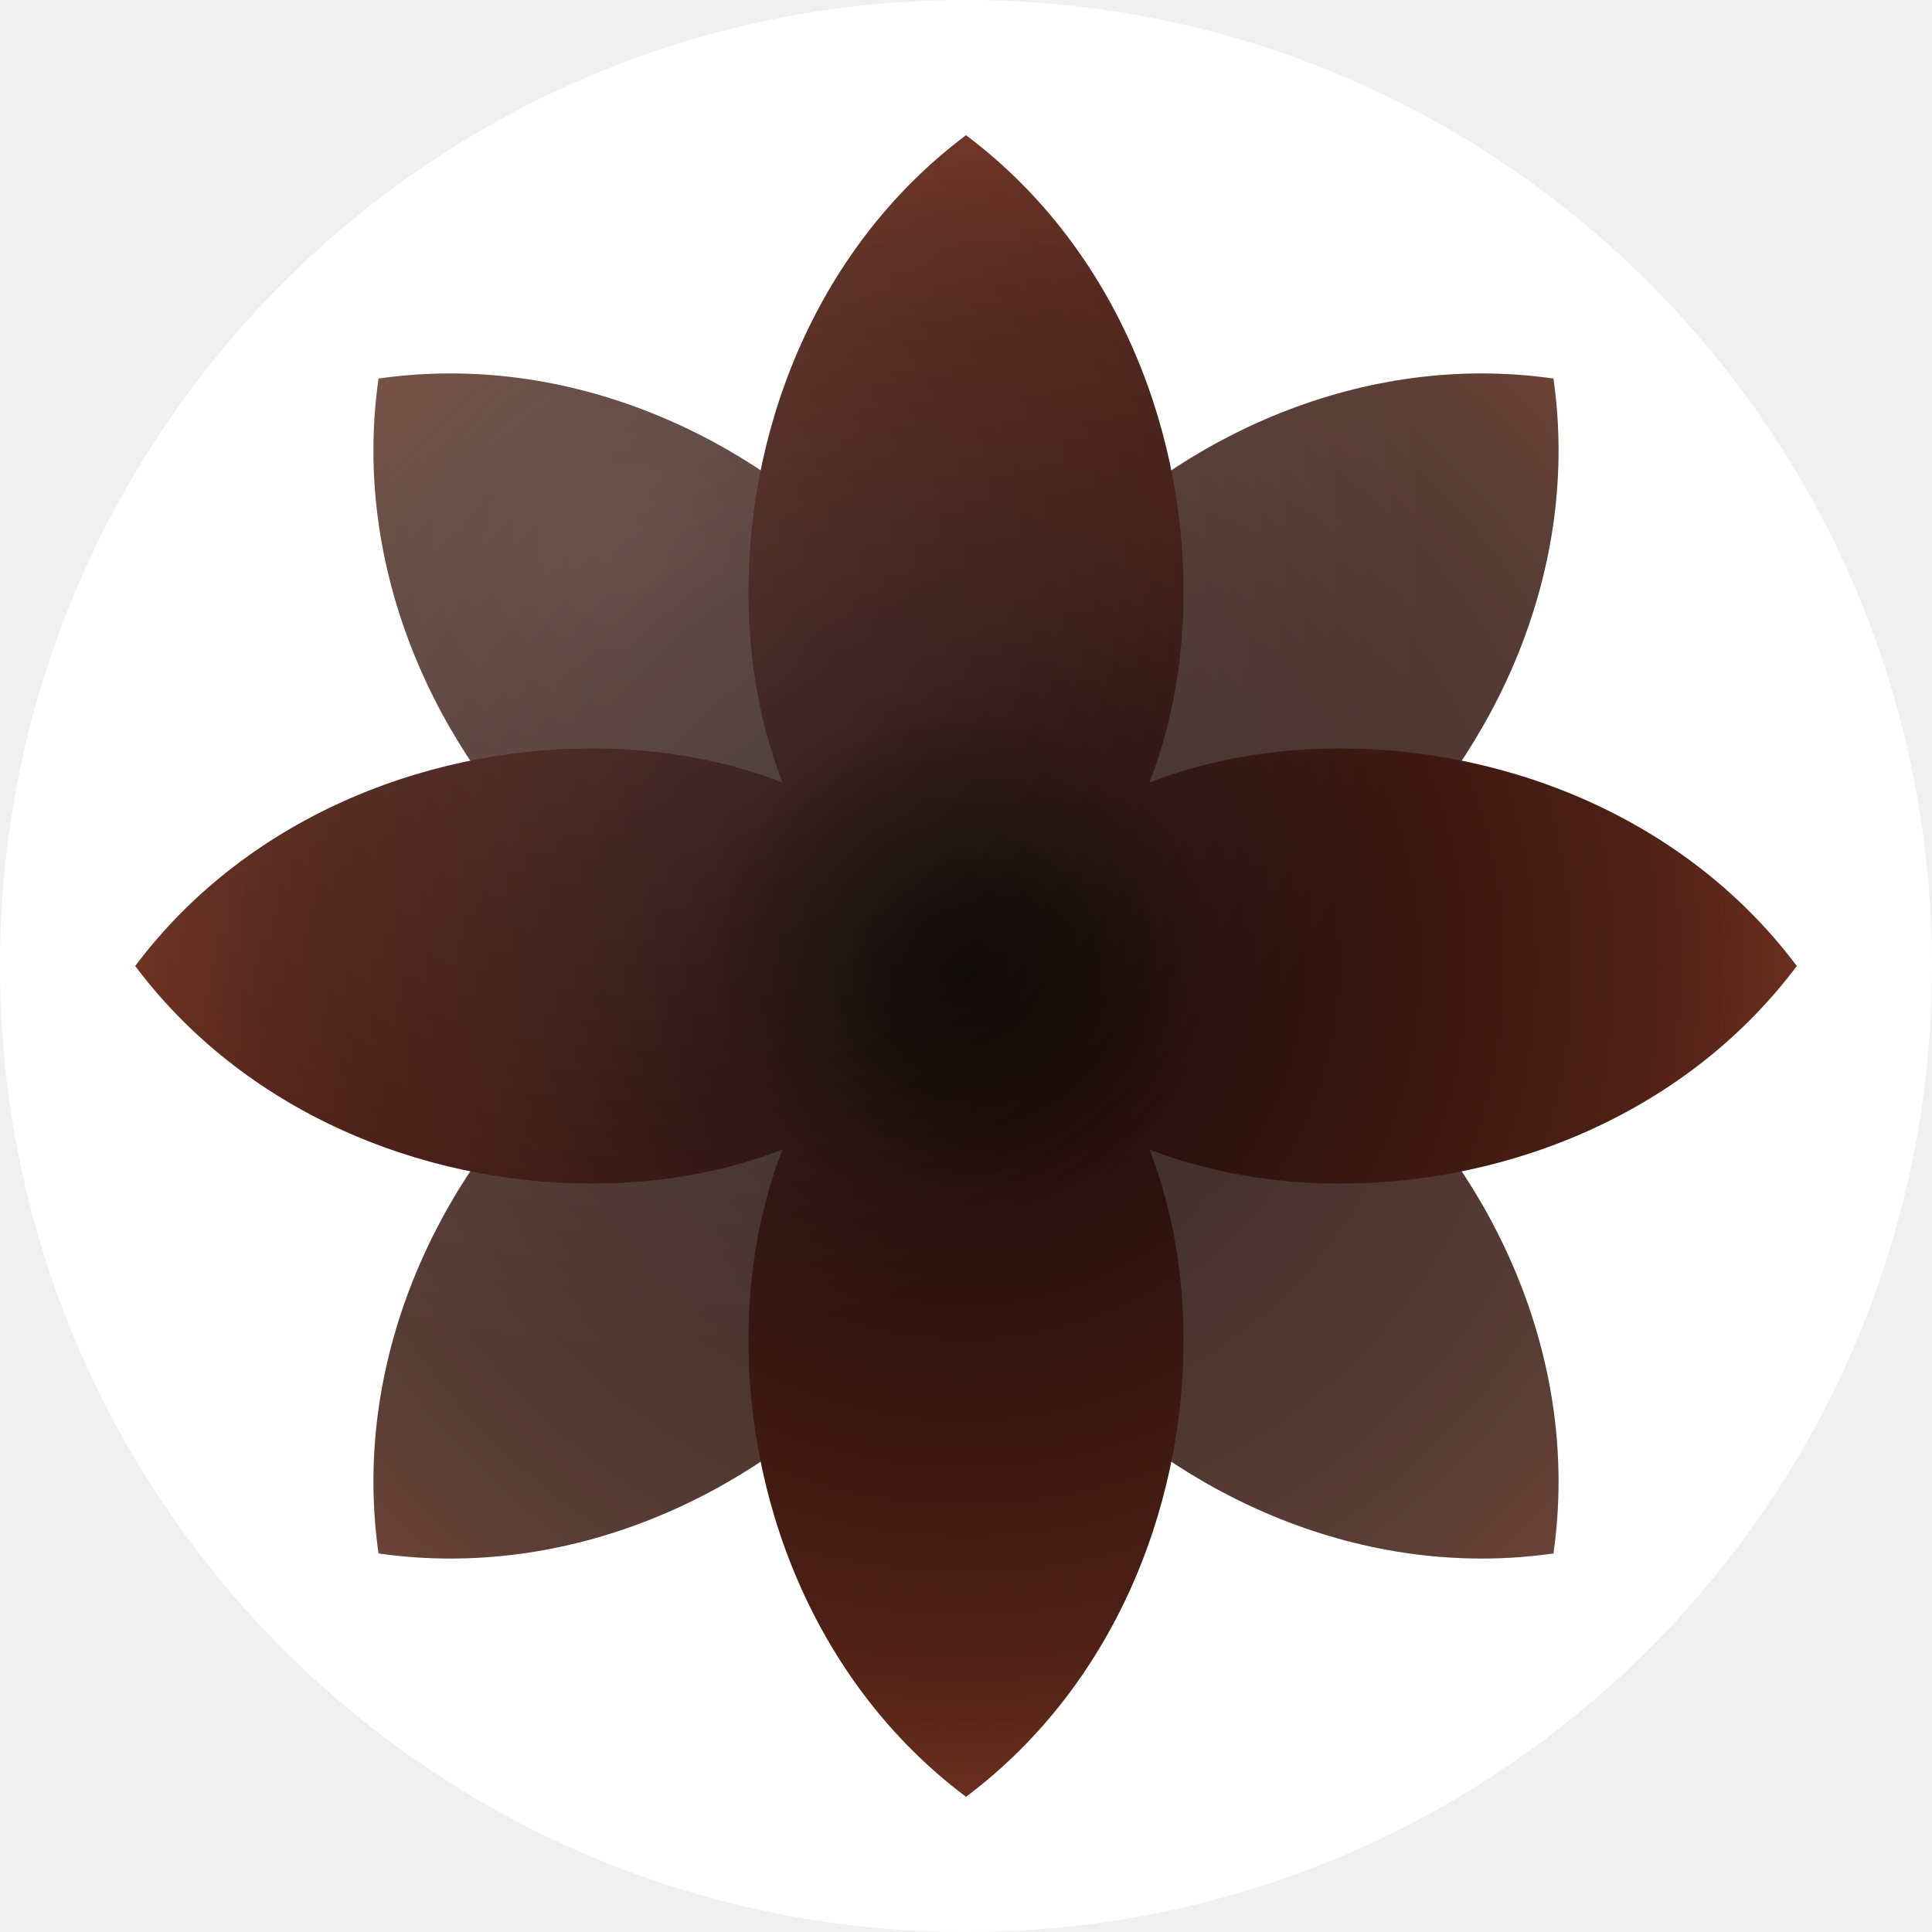
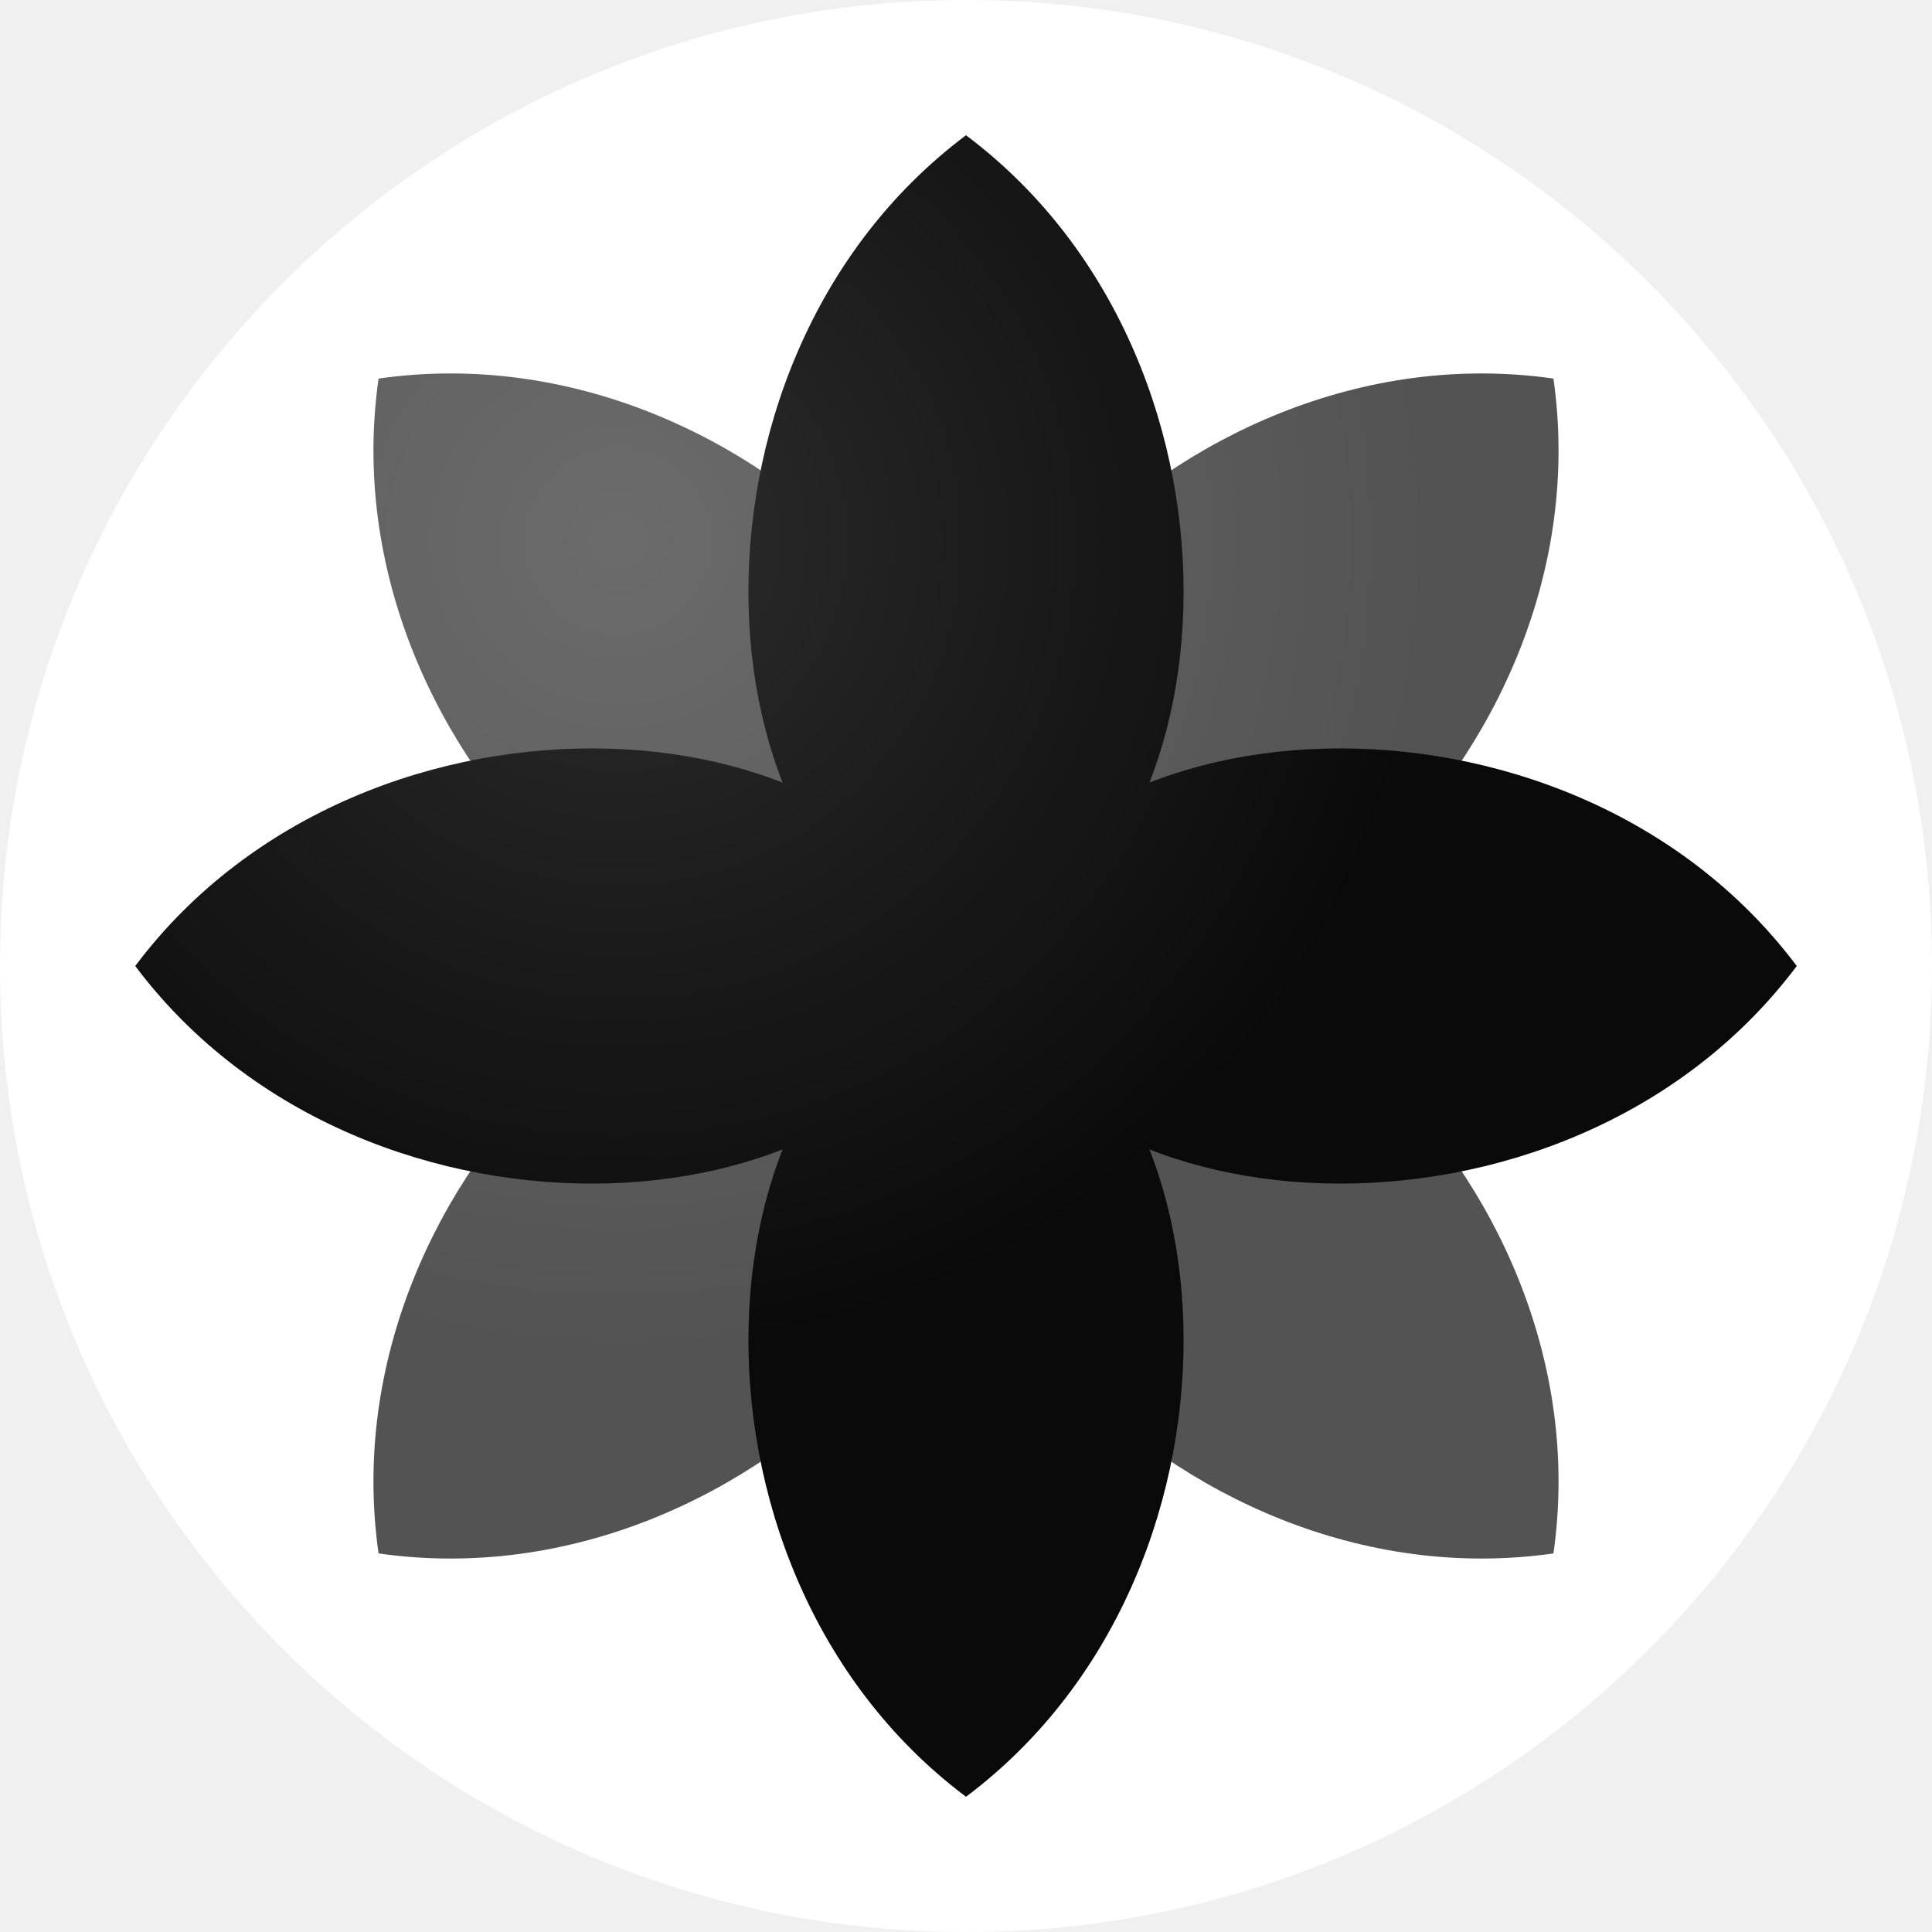
<svg xmlns="http://www.w3.org/2000/svg" viewBox="0 0 100 100">
  <defs>
-     <radialGradient id="pb" cx="50" cy="50" r="46" gradientUnits="userSpaceOnUse">
-       <stop offset="0%" stop-color="#0E0604" />
-       <stop offset="45%" stop-color="#2A100A" />
-       <stop offset="80%" stop-color="#3D1C12" />
-       <stop offset="100%" stop-color="#52281A" />
-     </radialGradient>
-     <radialGradient id="pf" cx="50" cy="50" r="46" gradientUnits="userSpaceOnUse">
-       <stop offset="0%" stop-color="#140805" />
-       <stop offset="40%" stop-color="#321410" />
-       <stop offset="72%" stop-color="#4A1E14" />
-       <stop offset="100%" stop-color="#6B2E1E" />
-     </radialGradient>
-     <radialGradient id="rim" cx="50" cy="50" r="46" gradientUnits="userSpaceOnUse">
-       <stop offset="0%" stop-color="#6B2E1E" stop-opacity="0" />
-       <stop offset="80%" stop-color="#6B2E1E" stop-opacity="0" />
-       <stop offset="100%" stop-color="#8B4030" stop-opacity="0.35" />
-     </radialGradient>
-     <radialGradient id="cg" cx="50%" cy="50%" r="50%">
-       <stop offset="0%" stop-color="#060201" stop-opacity="1" />
-       <stop offset="100%" stop-color="#0E0604" stop-opacity="0" />
-     </radialGradient>
    <radialGradient id="hl" cx="32" cy="28" r="42" gradientUnits="userSpaceOnUse">
-       <stop offset="0%" stop-color="#FFFFFF" stop-opacity="0.12" />
+       <stop offset="0%" stop-color="#FFFFFF" stop-opacity="0.14" />
      <stop offset="100%" stop-color="#FFFFFF" stop-opacity="0" />
    </radialGradient>
  </defs>
  <circle cx="50" cy="50" r="50" fill="#FFFFFF" />
-   <g fill="url(#pb)" opacity="0.85">
+   <g fill="#1A1A1A" opacity="0.75">
    <path d="M50,50 C36,46 34,19 50,7 C66,19 64,46 50,50" transform="rotate(45,50,50)" />
    <path d="M50,50 C36,46 34,19 50,7 C66,19 64,46 50,50" transform="rotate(135,50,50)" />
    <path d="M50,50 C36,46 34,19 50,7 C66,19 64,46 50,50" transform="rotate(225,50,50)" />
    <path d="M50,50 C36,46 34,19 50,7 C66,19 64,46 50,50" transform="rotate(315,50,50)" />
  </g>
-   <g fill="url(#pf)">
+   <g fill="#0A0A0A">
    <path d="M50,50 C36,46 34,19 50,7 C66,19 64,46 50,50" />
    <path d="M50,50 C36,46 34,19 50,7 C66,19 64,46 50,50" transform="rotate(90,50,50)" />
    <path d="M50,50 C36,46 34,19 50,7 C66,19 64,46 50,50" transform="rotate(180,50,50)" />
    <path d="M50,50 C36,46 34,19 50,7 C66,19 64,46 50,50" transform="rotate(270,50,50)" />
  </g>
-   <g fill="url(#rim)">
-     <path d="M50,50 C36,46 34,19 50,7 C66,19 64,46 50,50" />
-     <path d="M50,50 C36,46 34,19 50,7 C66,19 64,46 50,50" transform="rotate(90,50,50)" />
-     <path d="M50,50 C36,46 34,19 50,7 C66,19 64,46 50,50" transform="rotate(180,50,50)" />
-     <path d="M50,50 C36,46 34,19 50,7 C66,19 64,46 50,50" transform="rotate(270,50,50)" />
-     <path d="M50,50 C36,46 34,19 50,7 C66,19 64,46 50,50" transform="rotate(45,50,50)" />
-     <path d="M50,50 C36,46 34,19 50,7 C66,19 64,46 50,50" transform="rotate(135,50,50)" />
-     <path d="M50,50 C36,46 34,19 50,7 C66,19 64,46 50,50" transform="rotate(225,50,50)" />
-     <path d="M50,50 C36,46 34,19 50,7 C66,19 64,46 50,50" transform="rotate(315,50,50)" />
-   </g>
-   <circle cx="50" cy="50" r="13" fill="url(#cg)" />
  <circle cx="50" cy="50" r="50" fill="url(#hl)" />
</svg>
